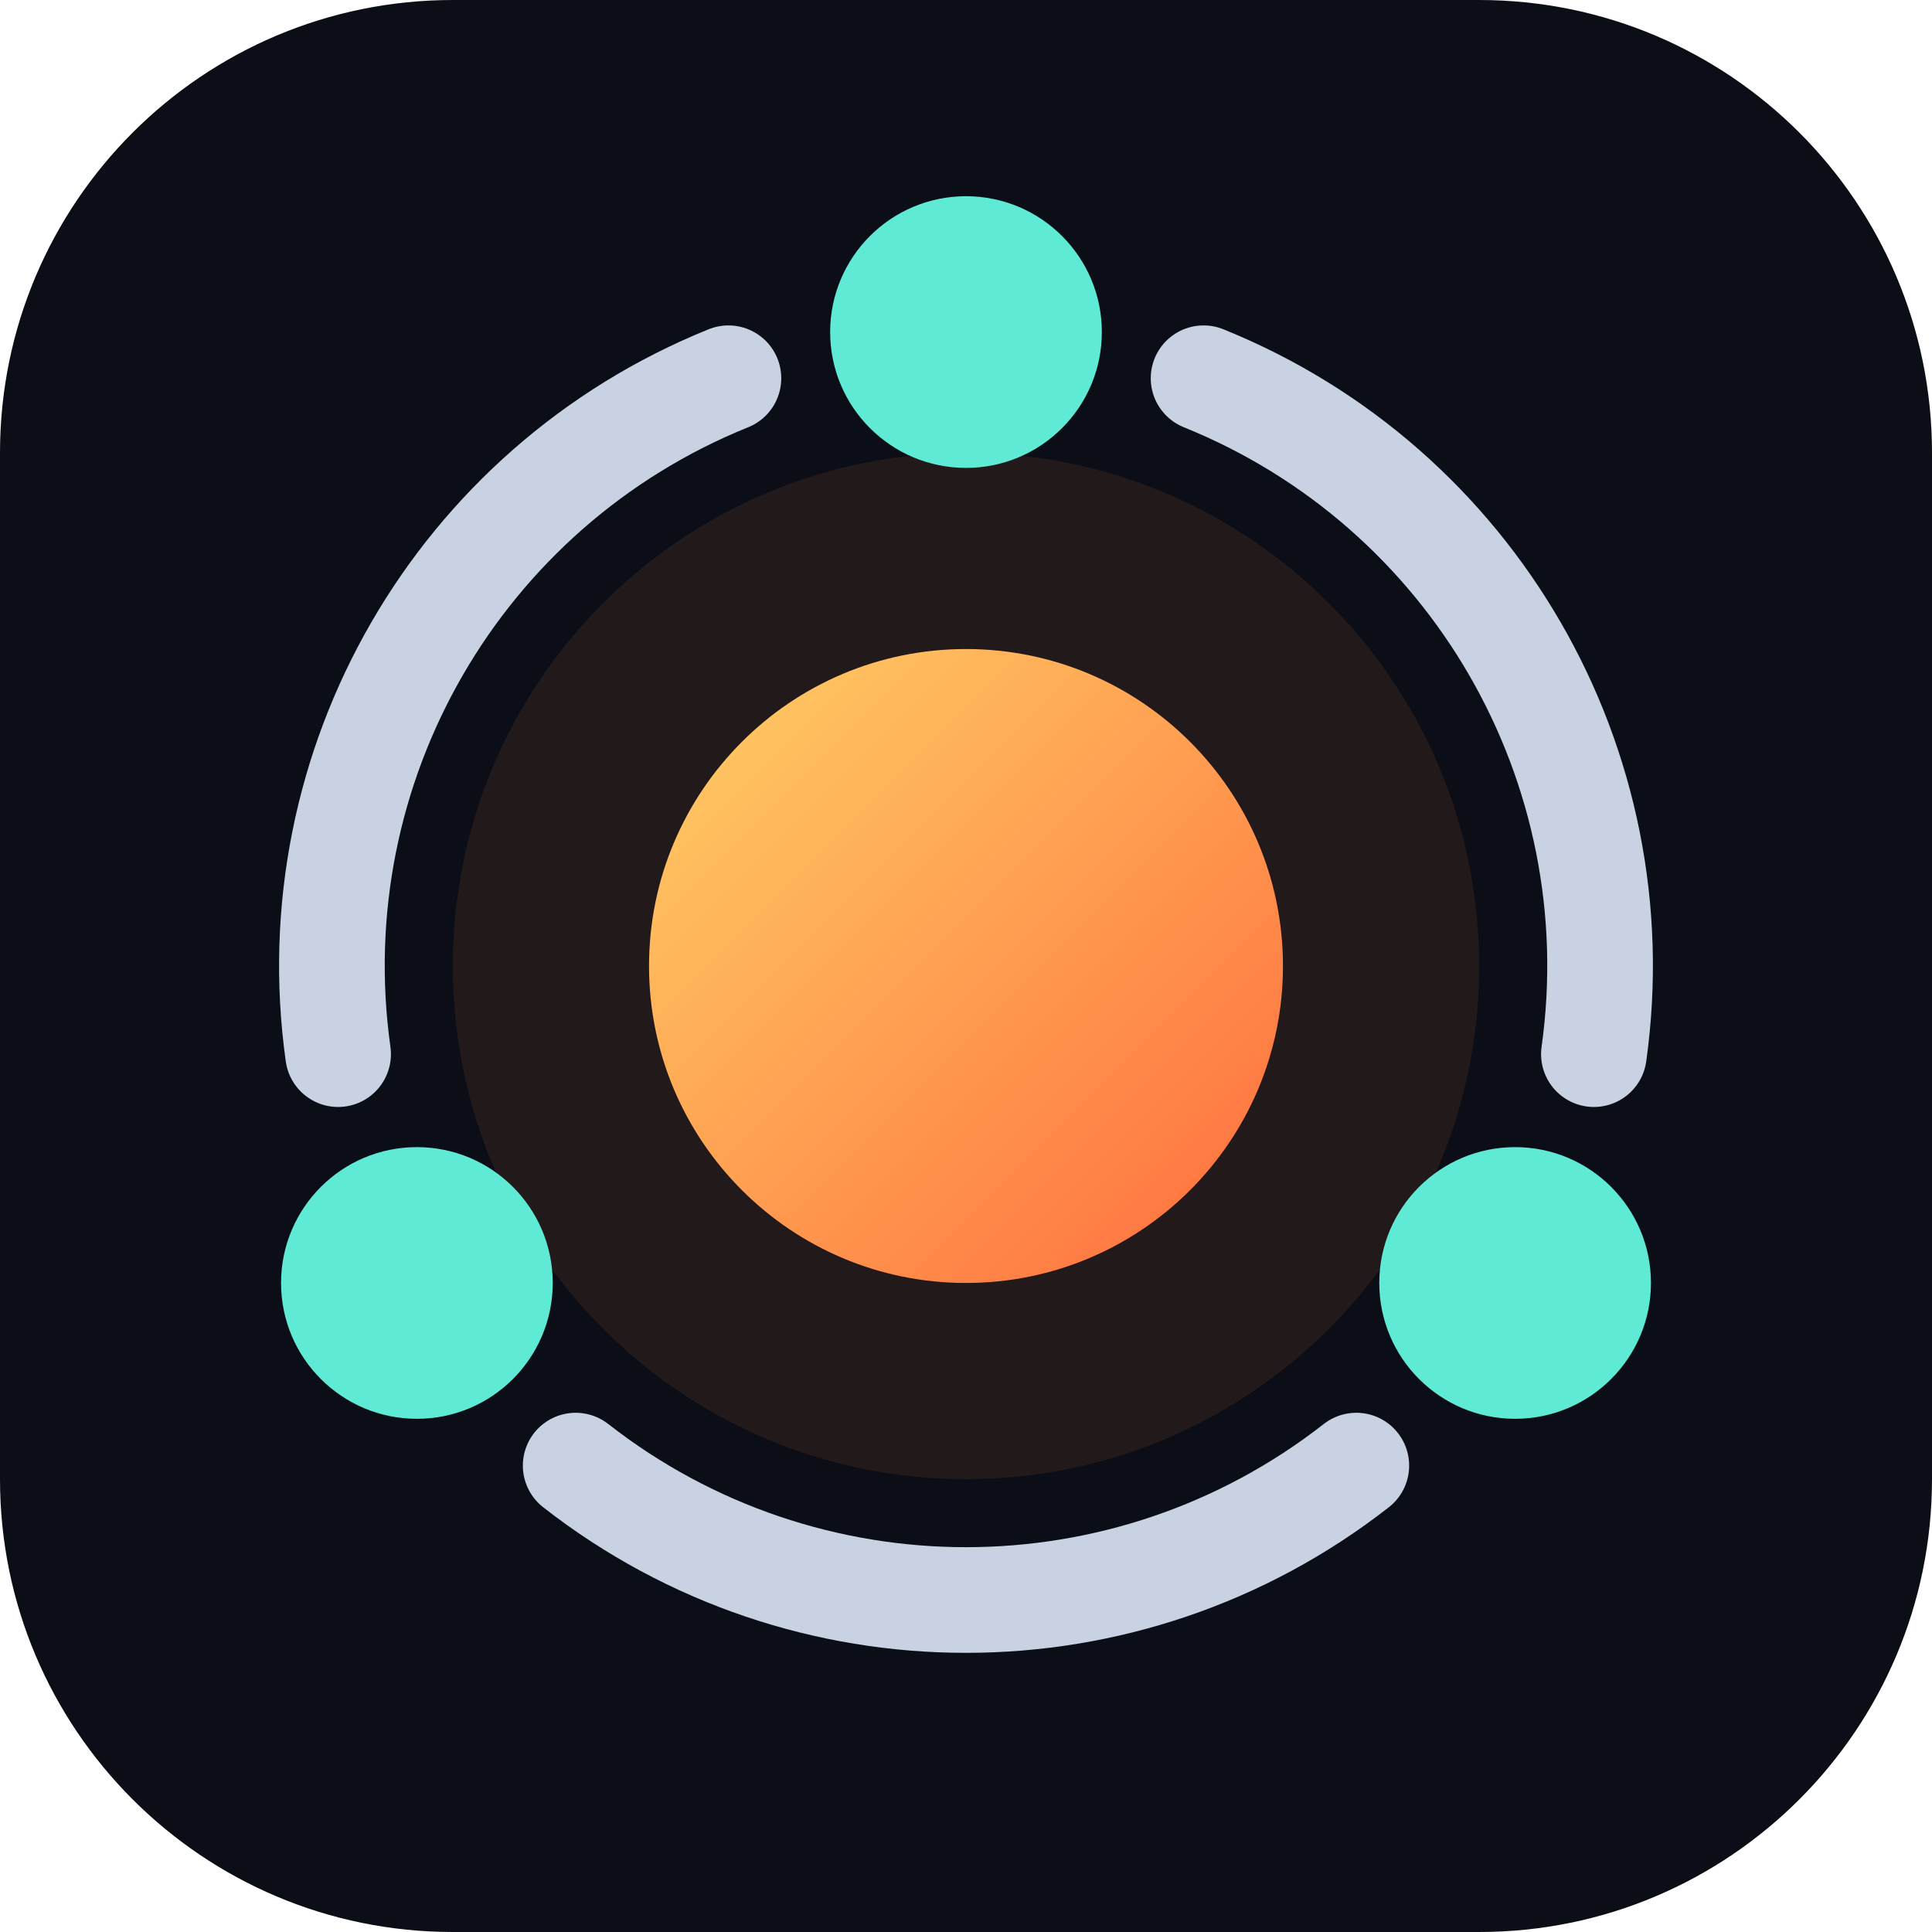
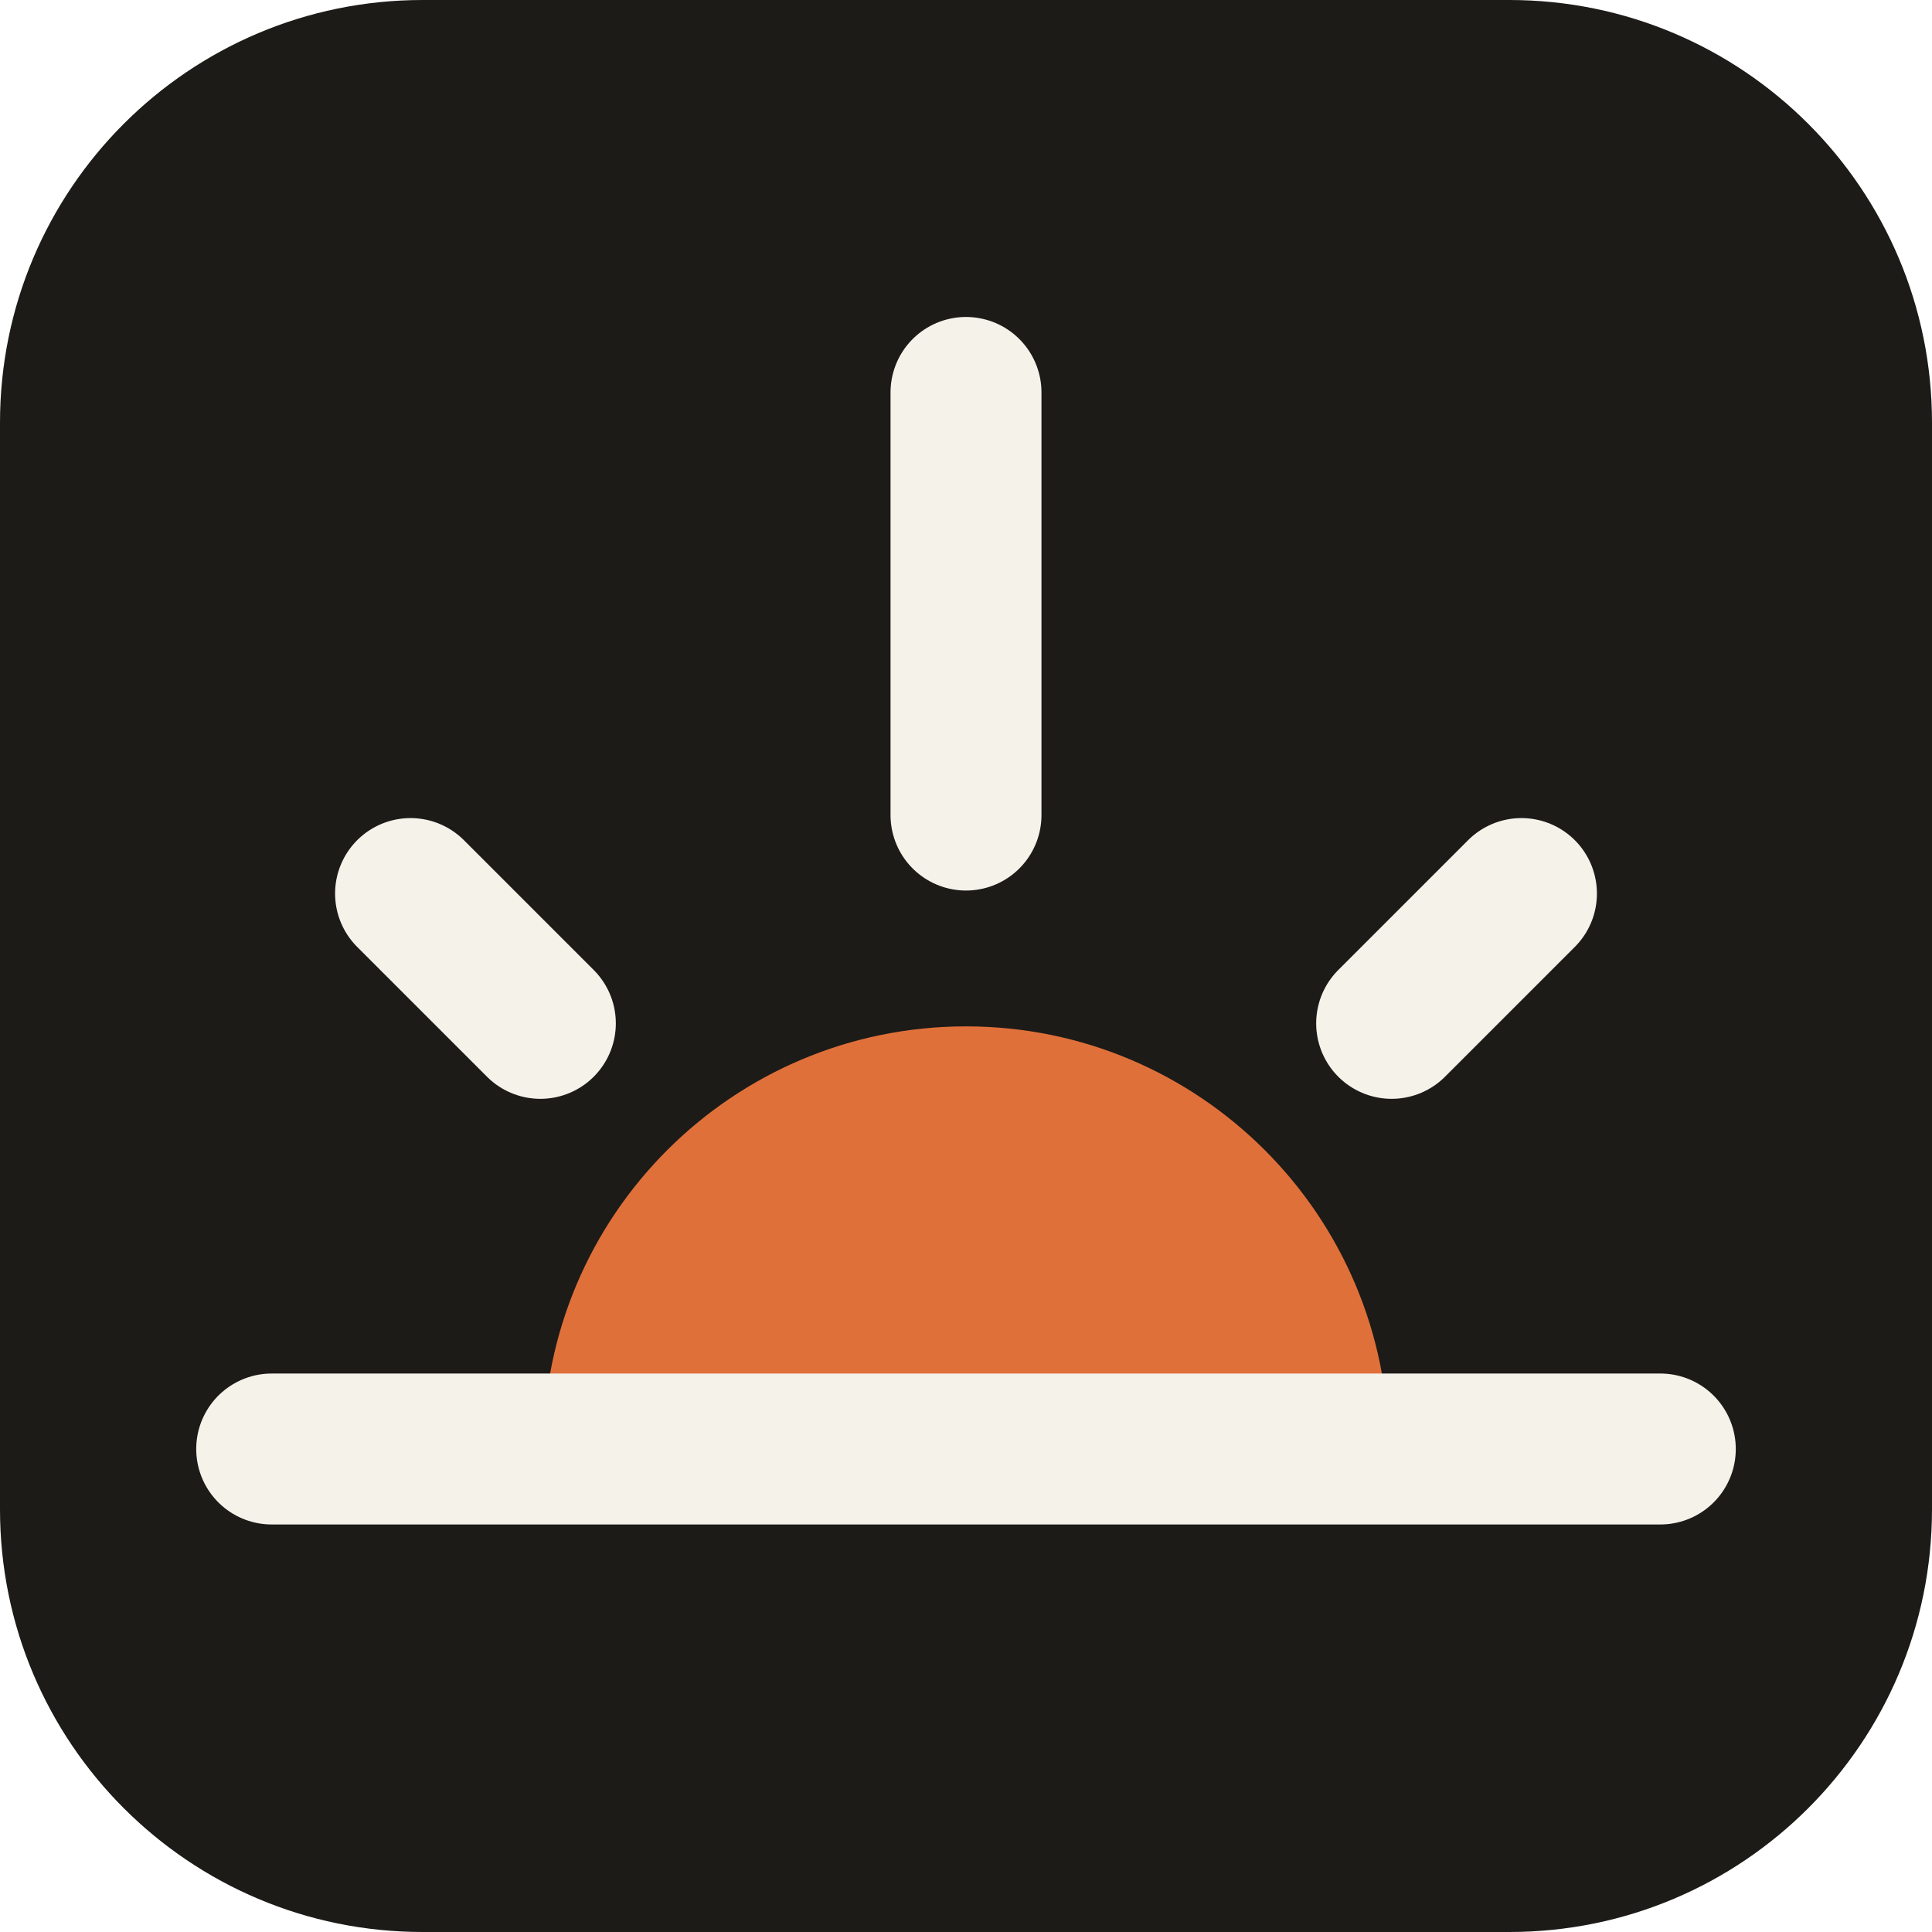
<svg xmlns="http://www.w3.org/2000/svg" viewBox="0 0 64 64" role="img" aria-label="Agentsol">
-   <rect width="64" height="64" rx="15" fill="#0B0E16" />
-   <circle cx="32" cy="32" r="17" fill="#FF8A3D" opacity=".09" />
-   <defs>
-     <linearGradient id="as-sun" x1="0" y1="0" x2="1" y2="1">
-       <stop offset="0" stop-color="#FFD166" />
-       <stop offset="1" stop-color="#FF6B3D" />
-     </linearGradient>
-   </defs>
-   <circle cx="32" cy="32" r="10.5" fill="url(#as-sun)" />
-   <g fill="none" stroke="#C9D2E3" stroke-width="3.5" stroke-linecap="round">
-     <path d="M39.87 12.53A21 21 0 0 1 52.8 34.92" />
-     <path d="M44.93 48.55A21 21 0 0 1 19.07 48.55" />
-     <path d="M11.2 34.92A21 21 0 0 1 24.13 12.53" />
-   </g>
-   <g fill="#5EEAD4">
-     <circle cx="32" cy="11" r="4.5" />
-     <circle cx="50.19" cy="42.5" r="4.5" />
-     <circle cx="13.81" cy="42.5" r="4.5" />
+   <rect width="64" height="64" rx="14" fill="#1c1b18" />
+   <g transform="translate(0 2)">
+     <path d="M18 46A14 14 0 0 1 46 46Z" fill="#e0703a" />
+     <g fill="none" stroke="#f5f2ea" stroke-width="5" stroke-linecap="round">
+       <path d="M9 46H55" />
+       <path d="M32 25V11" />
+       <path d="M46.1 31.9 50.4 27.6" />
+       <path d="M17.9 31.9 13.6 27.6" />
+     </g>
  </g>
</svg>
